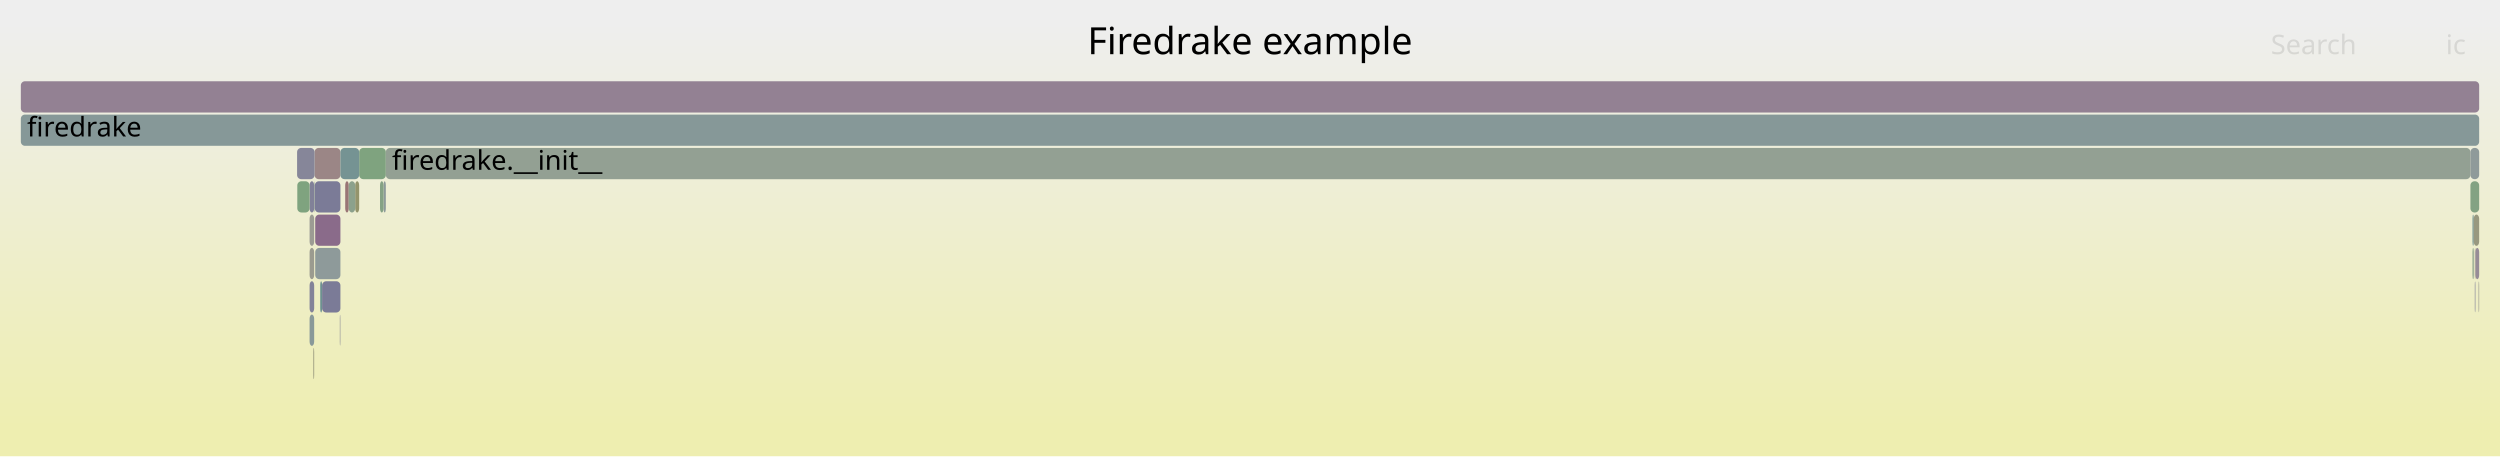
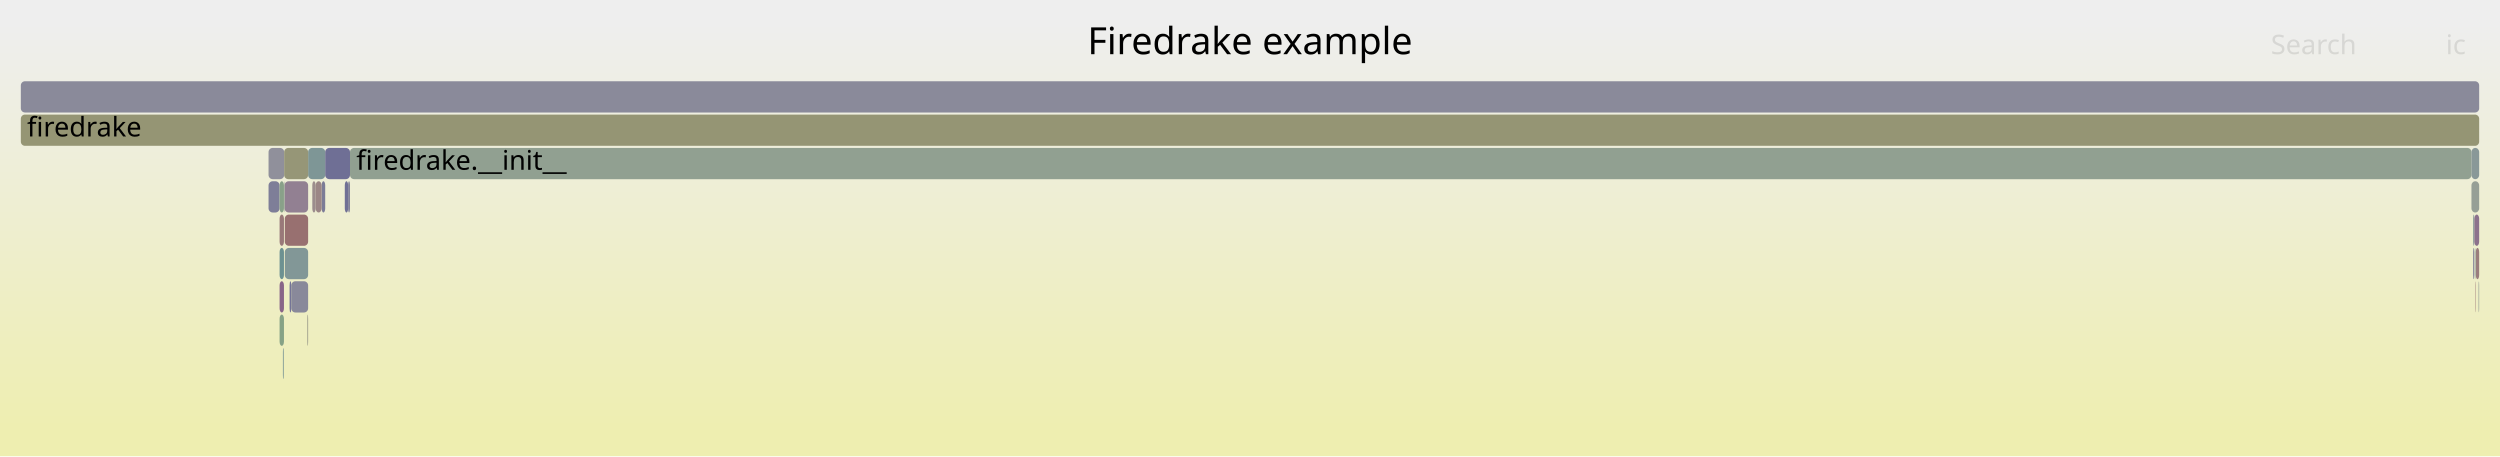
<svg xmlns="http://www.w3.org/2000/svg" version="1.1" width="1200" height="219" viewBox="0 0 1200 219">
  <defs>
    <linearGradient id="background" y1="0" y2="1" x1="0" x2="0">
      <stop stop-color="#eeeeee" offset="5%" />
      <stop stop-color="#eeeeb0" offset="95%" />
    </linearGradient>
  </defs>
  <style type="text/css">
	text { font-family:Verdana; font-size:13px; fill:rgb(0,0,0); }
	#search, #ignorecase { opacity:0.1; cursor:pointer; }
	#search:hover, #search.show, #ignorecase:hover, #ignorecase.show { opacity:1; }
	#subtitle { text-anchor:middle; font-color:rgb(160,160,160); }
	#title { text-anchor:middle; font-size:18px}
	#unzoom { cursor:pointer; }
	#frames &gt; *:hover { stroke:black; stroke-width:0.5; cursor:pointer; }
	.hide { display:none; }
	.parent { opacity:0.5; }
</style>
  <rect x="0.0" y="0" width="1200.0" height="219.0" fill="url(#background)" />
  <text id="title" x="600.00" y="26">Firedrake example</text>
  <text id="details" x="10.00" y="201"> </text>
  <text id="unzoom" x="10.00" y="26" class="hide">Reset Zoom</text>
  <text id="search" x="1090.00" y="26">Search</text>
  <text id="ignorecase" x="1174.00" y="26">ic</text>
  <text id="matched" x="1090.00" y="201"> </text>
  <g id="frames">
    <g>
-       <rect x="150.8" y="87" width="0.2" height="15.0" fill="rgb(128.528,162.798,128.528)" rx="2" ry="2" />
-       <text x="153.79" y="97.5" />
+       <rect x="134.2" y="103" width="2.1" height="15.0" fill="rgb(153.216,121.319,121.319)" rx="2" ry="2" />
+       <text x="137.24" y="113.5" />
    </g>
    <g>
-       <rect x="184.1" y="87" width="1.1" height="15.0" fill="rgb(141.065,153.609,153.609)" rx="2" ry="2" />
-       <text x="187.12" y="97.5" />
+       <rect x="154.4" y="87" width="1.7" height="15.0" fill="rgb(124.41,124.41,151.499)" rx="2" ry="2" />
+       <text x="157.37" y="97.5" />
    </g>
    <g>
-       <rect x="151.0" y="87" width="0.1" height="15.0" fill="rgb(121.988,121.988,151.03)" rx="2" ry="2" />
-       <text x="153.95" y="97.5" />
+       <rect x="1189.7" y="135" width="0.3" height="15.0" fill="rgb(148.896,159.482,148.896)" rx="2" ry="2" />
+       <text x="1192.74" y="145.5" />
    </g>
    <g>
-       <rect x="148.6" y="87" width="2.2" height="15.0" fill="rgb(128.761,128.761,152.341)" rx="2" ry="2" />
-       <text x="151.65" y="97.5" />
+       <rect x="134.2" y="119" width="2.1" height="15.0" fill="rgb(109.449,145.413,145.413)" rx="2" ry="2" />
+       <text x="137.24" y="129.5" />
    </g>
    <g>
-       <rect x="151.1" y="87" width="12.3" height="15.0" fill="rgb(122.813,122.813,151.19)" rx="2" ry="2" />
-       <text x="154.11" y="97.5" />
+       <rect x="149.9" y="87" width="1.6" height="15.0" fill="rgb(155.758,140.808,140.808)" rx="2" ry="2" />
+       <text x="152.94" y="97.5" />
    </g>
    <g>
-       <rect x="1186.8" y="103" width="0.6" height="15.0" fill="rgb(114.934,146.835,146.835)" rx="2" ry="2" />
-       <text x="1189.80" y="113.5" />
+       <rect x="136.3" y="87" width="0.1" height="15.0" fill="rgb(124.571,149.333,149.333)" rx="2" ry="2" />
+       <text x="139.26" y="97.5" />
    </g>
    <g>
-       <rect x="151.0" y="71" width="12.4" height="15.0" fill="rgb(154.811,133.551,133.551)" rx="2" ry="2" />
-       <text x="153.95" y="81.5" />
+       <rect x="1187.1" y="119" width="0.6" height="15.0" fill="rgb(132.363,132.363,153.038)" rx="2" ry="2" />
+       <text x="1190.15" y="129.5" />
    </g>
    <g>
-       <rect x="151.3" y="103" width="12.1" height="15.0" fill="rgb(138.079,106.953,138.079)" rx="2" ry="2" />
-       <text x="154.30" y="113.5" />
-     </g>
-     <g>
-       <rect x="142.7" y="87" width="5.9" height="15.0" fill="rgb(126.693,163.096,126.693)" rx="2" ry="2" />
-       <text x="145.74" y="97.5" />
-     </g>
-     <g>
-       <rect x="10.0" y="55" width="1180.0" height="15.0" fill="rgb(134.44,151.892,151.892)" rx="2" ry="2" />
+       <rect x="10.0" y="55" width="1180.0" height="15.0" fill="rgb(149.287,149.287,115.777)" rx="2" ry="2" />
      <text x="13.00" y="65.5">firedrake</text>
    </g>
    <g>
-       <rect x="1187.4" y="103" width="2.6" height="15.0" fill="rgb(151.634,151.634,127.148)" rx="2" ry="2" />
-       <text x="1190.43" y="113.5" />
+       <rect x="128.9" y="71" width="7.5" height="15.0" fill="rgb(144.299,144.299,155.348)" rx="2" ry="2" />
+       <text x="131.86" y="81.5" />
    </g>
    <g>
-       <rect x="172.4" y="71" width="12.8" height="15.0" fill="rgb(126.921,163.059,126.921)" rx="2" ry="2" />
-       <text x="175.40" y="81.5" />
+       <rect x="136.6" y="87" width="11.3" height="15.0" fill="rgb(146.174,127.695,146.174)" rx="2" ry="2" />
+       <text x="139.56" y="97.5" />
    </g>
    <g>
-       <rect x="148.6" y="151" width="2.2" height="15.0" fill="rgb(137.397,152.658,152.658)" rx="2" ry="2" />
-       <text x="151.65" y="161.5" />
+       <rect x="128.9" y="87" width="5.3" height="15.0" fill="rgb(126.318,126.318,151.868)" rx="2" ry="2" />
+       <text x="131.86" y="97.5" />
    </g>
    <g>
-       <rect x="148.6" y="119" width="2.2" height="15.0" fill="rgb(154.944,154.944,143.191)" rx="2" ry="2" />
-       <text x="151.65" y="129.5" />
+       <rect x="136.4" y="87" width="0.2" height="15.0" fill="rgb(143.959,160.286,143.959)" rx="2" ry="2" />
+       <text x="139.40" y="97.5" />
    </g>
    <g>
-       <rect x="170.5" y="87" width="1.9" height="15.0" fill="rgb(147.706,147.706,108.116)" rx="2" ry="2" />
-       <text x="173.49" y="97.5" />
+       <rect x="147.5" y="151" width="0.4" height="15.0" fill="rgb(153.706,153.706,137.19)" rx="2" ry="2" />
+       <text x="150.53" y="161.5" />
    </g>
    <g>
-       <rect x="163.4" y="71" width="9.0" height="15.0" fill="rgb(117.143,147.407,147.407)" rx="2" ry="2" />
-       <text x="166.44" y="81.5" />
+       <rect x="134.2" y="135" width="2.1" height="15.0" fill="rgb(135.573,100.53,135.573)" rx="2" ry="2" />
+       <text x="137.24" y="145.5" />
    </g>
    <g>
-       <rect x="153.7" y="135" width="0.9" height="15.0" fill="rgb(109.207,145.35,145.35)" rx="2" ry="2" />
-       <text x="156.72" y="145.5" />
+       <rect x="1187.1" y="103" width="0.6" height="15.0" fill="rgb(137.622,152.717,152.717)" rx="2" ry="2" />
+       <text x="1190.15" y="113.5" />
    </g>
    <g>
-       <rect x="165.7" y="87" width="1.7" height="15.0" fill="rgb(152.651,116.989,116.989)" rx="2" ry="2" />
-       <text x="168.66" y="97.5" />
+       <rect x="147.9" y="71" width="8.2" height="15.0" fill="rgb(126.033,149.712,149.712)" rx="2" ry="2" />
+       <text x="150.90" y="81.5" />
    </g>
    <g>
-       <rect x="1186.8" y="119" width="0.6" height="15.0" fill="rgb(139.048,161.085,139.048)" rx="2" ry="2" />
-       <text x="1189.80" y="129.5" />
+       <rect x="1186.3" y="87" width="3.7" height="15.0" fill="rgb(150.319,159.25,150.319)" rx="2" ry="2" />
+       <text x="1189.26" y="97.5" />
    </g>
    <g>
-       <rect x="185.2" y="71" width="1000.6" height="15.0" fill="rgb(147.15,159.766,147.15)" rx="2" ry="2" />
-       <text x="188.18" y="81.5">firedrake.__init__</text>
+       <rect x="136.1" y="167" width="0.2" height="15.0" fill="rgb(143.706,154.294,154.294)" rx="2" ry="2" />
+       <text x="139.13" y="177.5" />
    </g>
    <g>
-       <rect x="182.4" y="87" width="1.7" height="15.0" fill="rgb(133.02,162.066,133.02)" rx="2" ry="2" />
-       <text x="185.39" y="97.5" />
+       <rect x="156.1" y="71" width="11.9" height="15.0" fill="rgb(110.82,110.82,148.868)" rx="2" ry="2" />
+       <text x="159.10" y="81.5" />
    </g>
    <g>
-       <rect x="150.4" y="167" width="0.4" height="15.0" fill="rgb(150.997,150.997,124.063)" rx="2" ry="2" />
-       <text x="153.44" y="177.5" />
+       <rect x="167.1" y="87" width="0.9" height="15.0" fill="rgb(129.674,129.674,152.518)" rx="2" ry="2" />
+       <text x="170.07" y="97.5" />
    </g>
    <g>
-       <rect x="154.6" y="135" width="8.8" height="15.0" fill="rgb(122.895,122.895,151.205)" rx="2" ry="2" />
-       <text x="157.55" y="145.5" />
+       <rect x="136.4" y="71" width="11.5" height="15.0" fill="rgb(149.858,149.858,118.544)" rx="2" ry="2" />
+       <text x="139.40" y="81.5" />
    </g>
    <g>
-       <rect x="167.4" y="87" width="3.1" height="15.0" fill="rgb(139.821,160.959,139.821)" rx="2" ry="2" />
-       <text x="170.38" y="97.5" />
+       <rect x="136.7" y="119" width="11.2" height="15.0" fill="rgb(129.663,150.653,150.653)" rx="2" ry="2" />
+       <text x="139.75" y="129.5" />
    </g>
    <g>
-       <rect x="1189.7" y="135" width="0.3" height="15.0" fill="rgb(154.837,154.837,142.674)" rx="2" ry="2" />
-       <text x="1192.72" y="145.5" />
+       <rect x="165.5" y="87" width="1.6" height="15.0" fill="rgb(112.415,112.415,149.177)" rx="2" ry="2" />
+       <text x="168.49" y="97.5" />
    </g>
    <g>
-       <rect x="142.6" y="71" width="8.4" height="15.0" fill="rgb(133.938,133.938,153.343)" rx="2" ry="2" />
-       <text x="145.61" y="81.5" />
+       <rect x="135.8" y="167" width="0.3" height="15.0" fill="rgb(111.543,145.956,145.956)" rx="2" ry="2" />
+       <text x="138.80" y="177.5" />
    </g>
    <g>
-       <rect x="1187.9" y="119" width="0.3" height="15.0" fill="rgb(154.778,154.778,142.384)" rx="2" ry="2" />
-       <text x="1190.94" y="129.5" />
+       <rect x="134.2" y="151" width="2.1" height="15.0" fill="rgb(134.112,161.889,134.112)" rx="2" ry="2" />
+       <text x="137.24" y="161.5" />
    </g>
    <g>
-       <rect x="1187.9" y="135" width="0.3" height="15.0" fill="rgb(129.706,129.706,152.524)" rx="2" ry="2" />
-       <text x="1190.94" y="145.5" />
+       <rect x="151.5" y="87" width="2.9" height="15.0" fill="rgb(154.844,133.802,133.802)" rx="2" ry="2" />
+       <text x="154.55" y="97.5" />
    </g>
    <g>
-       <rect x="148.6" y="103" width="2.2" height="15.0" fill="rgb(155.725,155.725,146.977)" rx="2" ry="2" />
-       <text x="151.65" y="113.5" />
+       <rect x="1188.2" y="119" width="0.2" height="15.0" fill="rgb(118.402,147.734,147.734)" rx="2" ry="2" />
+       <text x="1191.18" y="129.5" />
    </g>
    <g>
-       <rect x="163.1" y="151" width="0.3" height="15.0" fill="rgb(147.046,147.046,155.88)" rx="2" ry="2" />
-       <text x="166.07" y="161.5" />
+       <rect x="168.0" y="71" width="1018.3" height="15.0" fill="rgb(144.89,160.134,144.89)" rx="2" ry="2" />
+       <text x="171.04" y="81.5">firedrake.__init__</text>
    </g>
    <g>
-       <rect x="151.3" y="119" width="12.1" height="15.0" fill="rgb(141.676,153.768,153.768)" rx="2" ry="2" />
-       <text x="154.30" y="129.5" />
+       <rect x="1186.3" y="71" width="3.7" height="15.0" fill="rgb(136.74,152.488,152.488)" rx="2" ry="2" />
+       <text x="1189.26" y="81.5" />
    </g>
    <g>
-       <rect x="10.0" y="39" width="1180.0" height="15.0" fill="rgb(146.77,129.222,146.77)" rx="2" ry="2" />
-       <text x="13.00" y="49.5" />
+       <rect x="139.0" y="135" width="0.8" height="15.0" fill="rgb(116.333,116.333,149.935)" rx="2" ry="2" />
+       <text x="142.02" y="145.5" />
    </g>
    <g>
-       <rect x="1185.8" y="87" width="4.2" height="15.0" fill="rgb(131.453,162.322,131.453)" rx="2" ry="2" />
-       <text x="1188.84" y="97.5" />
+       <rect x="1188.4" y="119" width="1.6" height="15.0" fill="rgb(153.643,124.596,124.596)" rx="2" ry="2" />
+       <text x="1191.38" y="129.5" />
    </g>
    <g>
-       <rect x="148.6" y="135" width="2.2" height="15.0" fill="rgb(131.342,131.342,152.84)" rx="2" ry="2" />
-       <text x="151.65" y="145.5" />
+       <rect x="1188.2" y="135" width="0.2" height="15.0" fill="rgb(152.529,116.056,116.056)" rx="2" ry="2" />
+       <text x="1191.18" y="145.5" />
    </g>
    <g>
-       <rect x="1188.2" y="119" width="1.8" height="15.0" fill="rgb(150.869,139.727,150.869)" rx="2" ry="2" />
-       <text x="1191.16" y="129.5" />
+       <rect x="134.2" y="87" width="2.1" height="15.0" fill="rgb(137.363,161.36,137.363)" rx="2" ry="2" />
+       <text x="137.24" y="97.5" />
    </g>
    <g>
-       <rect x="1185.8" y="71" width="4.2" height="15.0" fill="rgb(143.364,154.205,154.205)" rx="2" ry="2" />
-       <text x="1188.84" y="81.5" />
+       <rect x="1187.7" y="103" width="2.3" height="15.0" fill="rgb(140.293,112.626,140.293)" rx="2" ry="2" />
+       <text x="1190.72" y="113.5" />
+     </g>
+     <g>
+       <rect x="136.7" y="103" width="11.2" height="15.0" fill="rgb(152.015,112.115,112.115)" rx="2" ry="2" />
+       <text x="139.75" y="113.5" />
+     </g>
+     <g>
+       <rect x="139.8" y="135" width="8.1" height="15.0" fill="rgb(136.698,136.698,153.877)" rx="2" ry="2" />
+       <text x="142.80" y="145.5" />
+     </g>
+     <g>
+       <rect x="10.0" y="39" width="1180.0" height="15.0" fill="rgb(137.563,137.563,154.045)" rx="2" ry="2" />
+       <text x="13.00" y="49.5" />
    </g>
  </g>
</svg>
